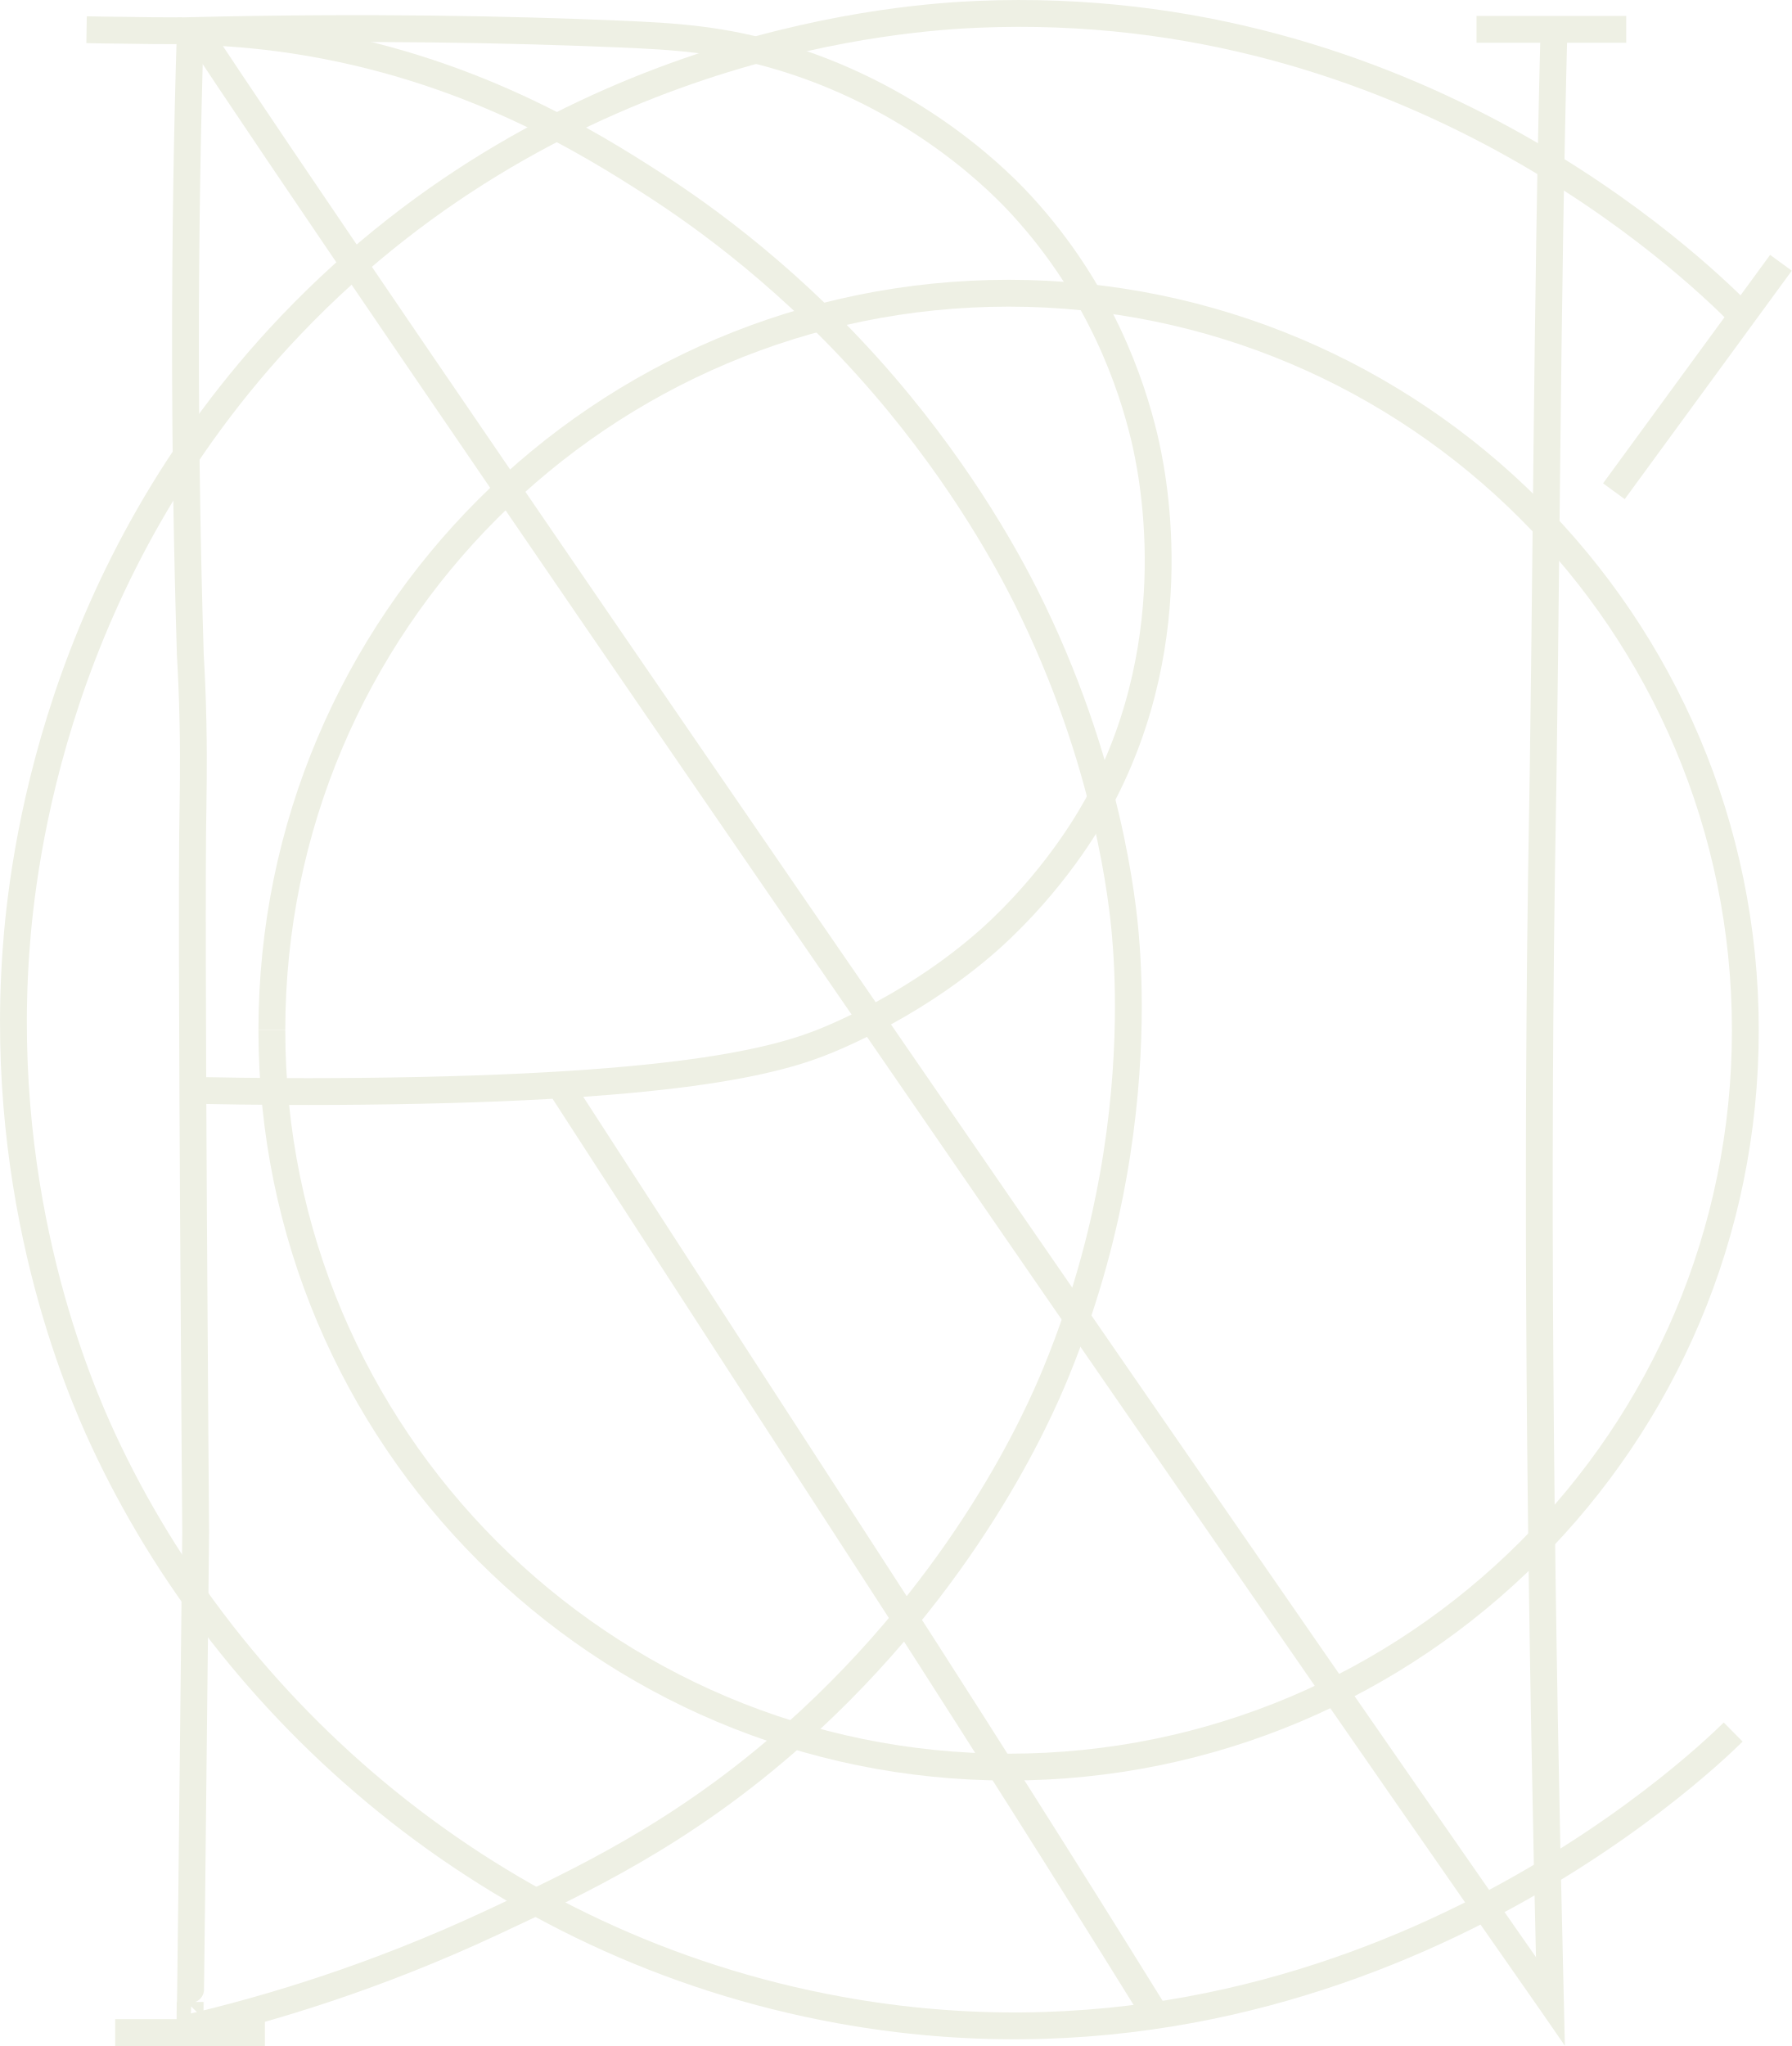
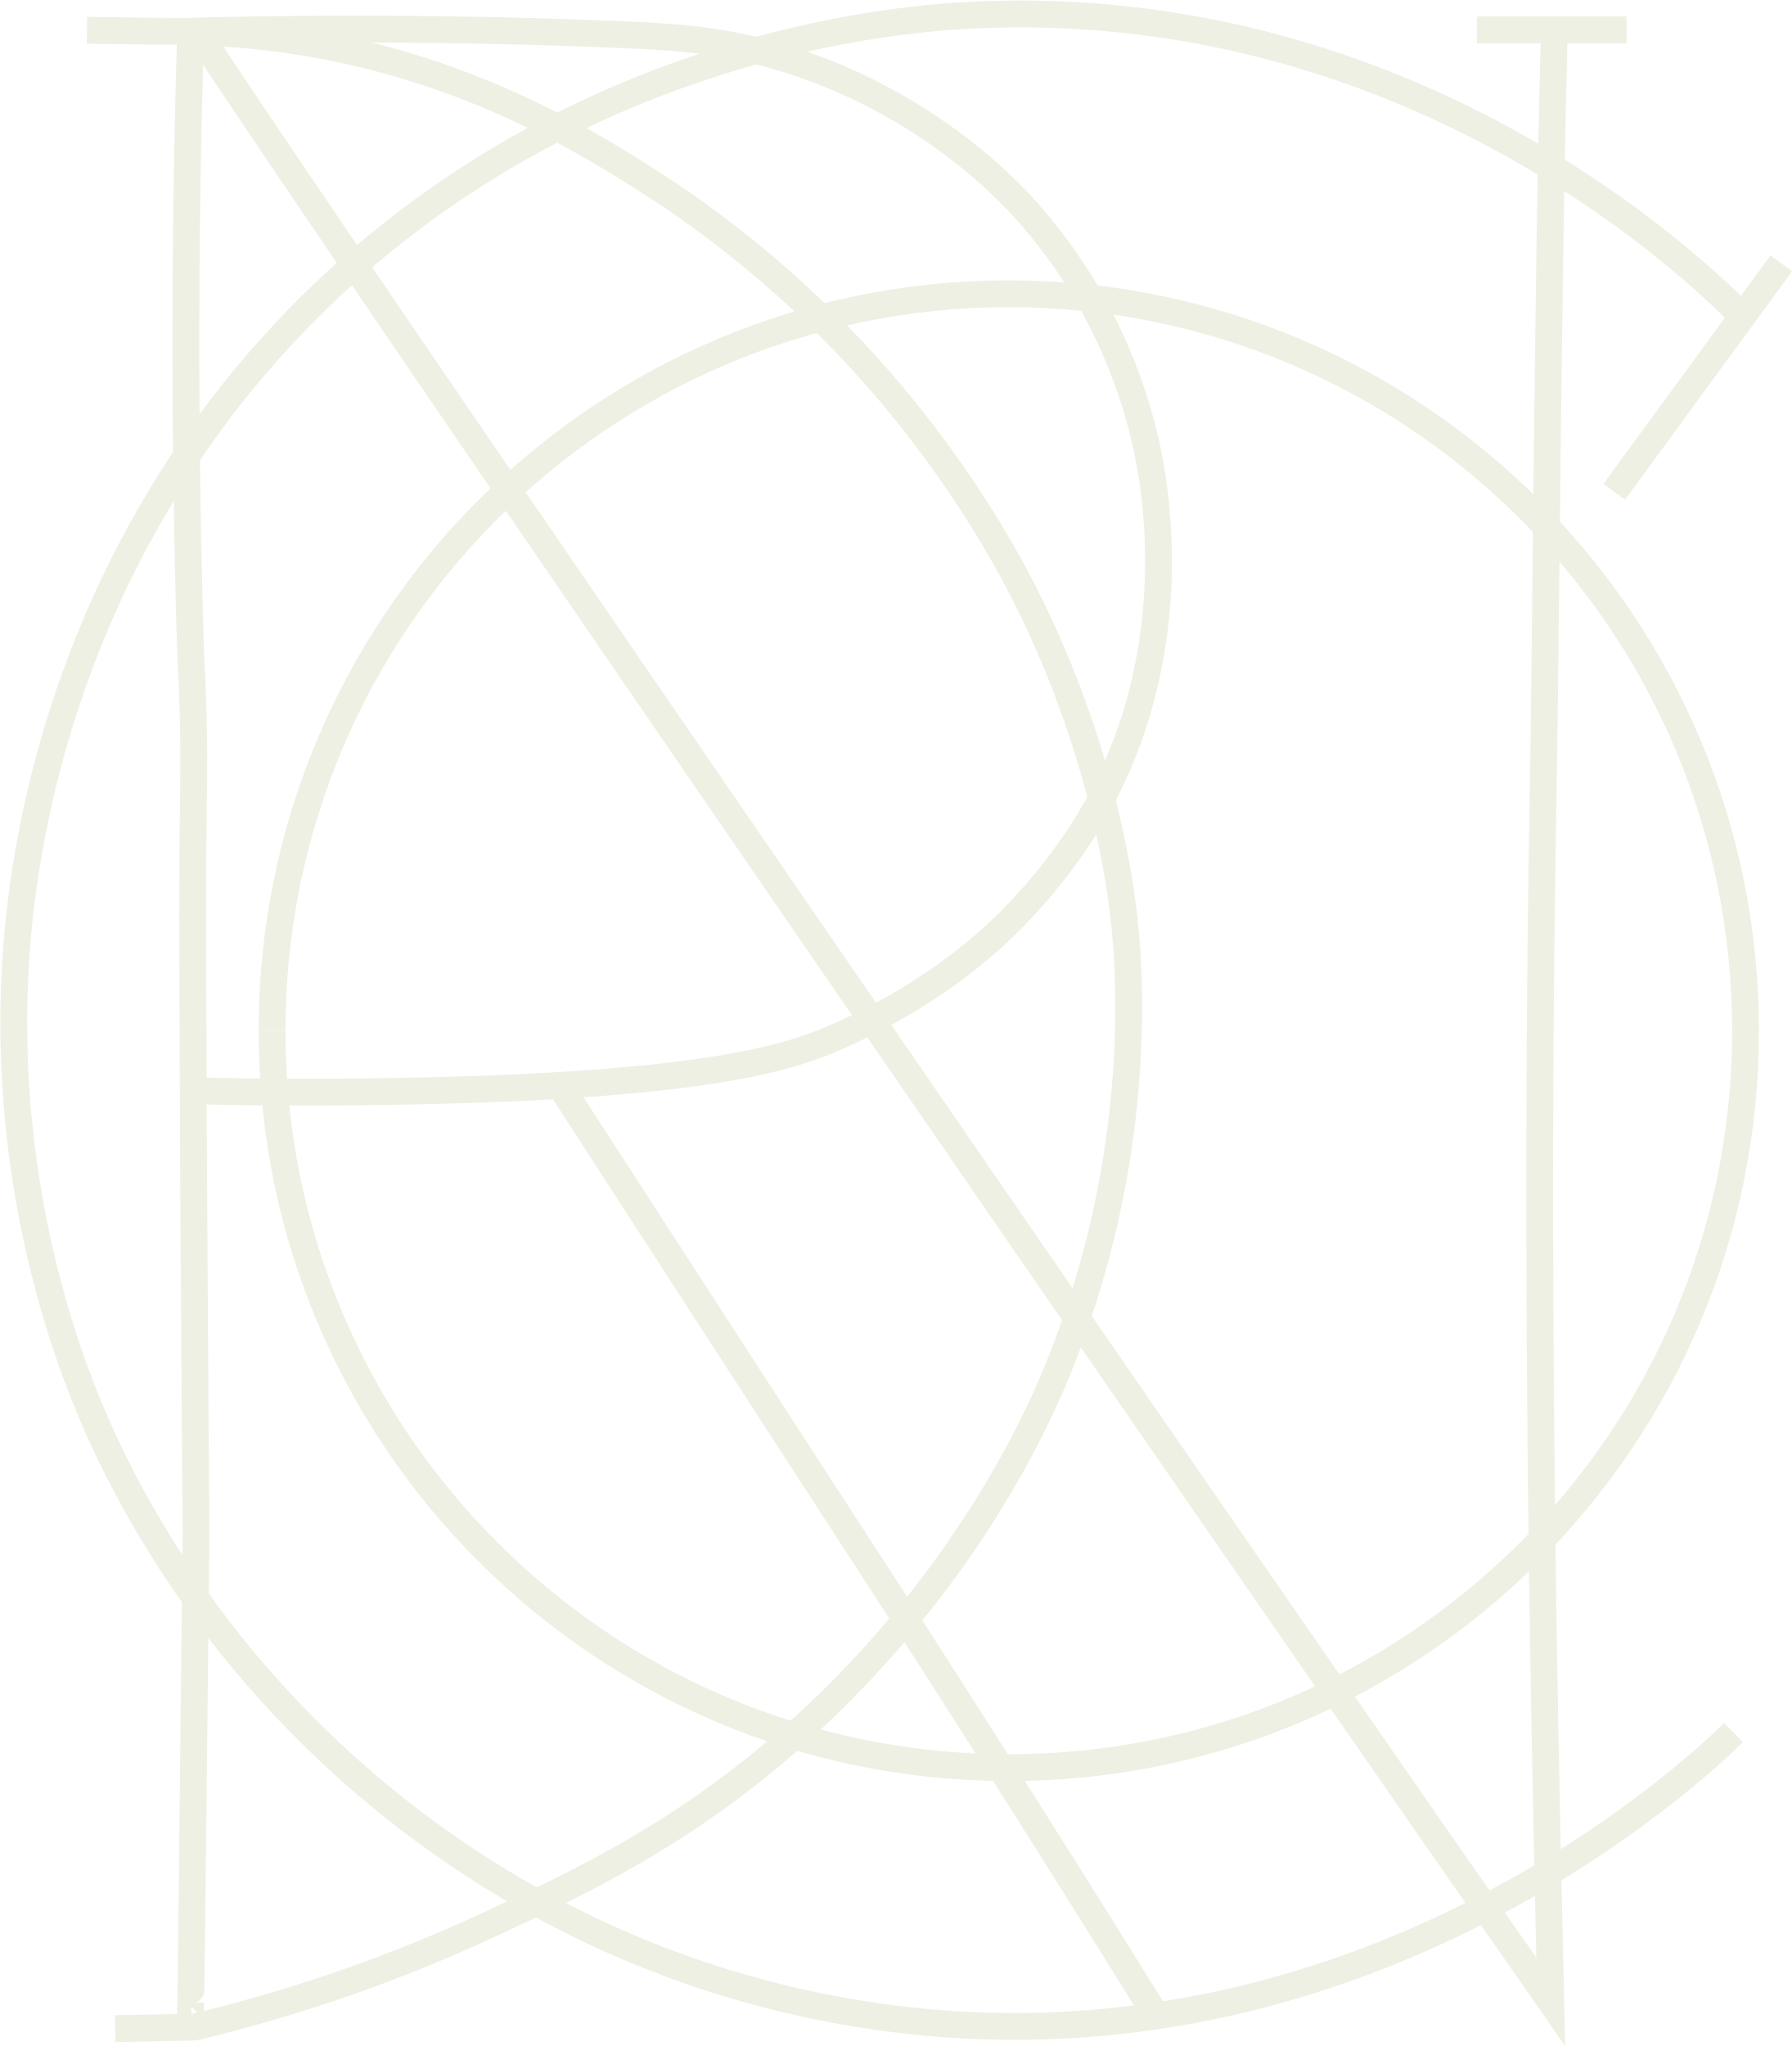
<svg xmlns="http://www.w3.org/2000/svg" id="Layer_2" version="1.1" viewBox="0 0 1001.7 1143.7">
  <defs>
    <style>
      .st0 {
        fill: none;
        stroke: #eef0e4;
        stroke-miterlimit: 10;
        stroke-width: 15px;
      }
    </style>
  </defs>
  <g id="Final">
-     <path id="_6" class="st0" d="M113.6,17.7c12.4.5,29.8,1.6,50.4,4.7,98.1,14.8,166.6,58.1,202.3,81.1,26.7,17.3,77.4,53.1,128,112,45.5,53,70.6,100.9,79.1,117.7,46.7,93,54.4,173.3,55.8,189.7,1.4,16,5.1,68.2-6.9,134.8-4.5,25.2-13.5,64.8-32,109.7-9.5,23.1-50.1,116.6-146.3,202.3-62.2,55.4-120.5,82.4-169.1,105.1-65.3,30.5-123.8,47.9-167.2,58.2M101.8,17.2c-11.3,0-22.6-.1-34-.3-6.5,0-13-.2-19.4-.3" />
-     <path id="_5" class="st0" d="M313.9,608.1c36.1,55.7,72.1,111.4,108.2,167.1,55.4,85.5,71.2,109.6,96.6,149.2,30,46.8,73.3,114.7,125.5,198.9M148.1,1136.2h-83.7M114.1,609.6c24.1.5,60.6.9,105.1.2,177.8-2.8,224.3-19.9,248.4-30.5,52-22.8,83.5-51.8,92.9-60.9,32.8-31.6,50.1-62.7,54.8-71.6,49-91.9,28.7-184.6,24.4-202.6-7-29.1-24.1-81.1-68.6-129.5-9.2-10-55-58.5-132.5-82.3-34.3-10.5-61.4-12.1-92.8-13.4-58.7-2.5-139.6-4.3-239.4-1.9-1.8,57-2.7,115.6-2.7,175.7s1,117,2.7,173.2c.5,8.7,1.2,21.9,1.5,38.1.5,24.4,0,42.5,0,47.2-1.3,61.1,1.5,405.3,1.5,405.3-1.9,181.7-3,272.5-3.1,272.5s0-3.3,0-10" />
-     <path id="_4" class="st0" d="M868.9,12.6c-4.2,159.2-4.2,318.6-7.1,478-3,209.6,0,419.2,5,628.1-9-13,0-.5,0,0C687.6,862.5,179.8,124.6,110.9,18.5M909.2,16.4h-83.7" />
-     <path id="_3" class="st0" d="M152,575.9c0,227.5,184.4,411.9,411.9,411.9s411.9-184.4,411.9-411.9c0-227.5-184.3-411.9-411.8-412-227.5,0-411.9,184.3-412,411.8,0,0,0,0,0,.1" />
-     <path id="_2" class="st0" d="M972.2,174.7c-25.7-25.6-182.8-176.9-425.5-166.7-37.8,1.6-231.2,13.5-384,173.7C30.5,320.4,12.4,482.4,8.9,532.1c-9.8,139.1,35,243,48.8,272.7,69.8,150.6,217.1,283.5,411.9,318.8,283.8,51.5,481.6-137.8,499.4-155.4" />
-     <path id="_1" class="st0" d="M995.7,146.9c-31.1,42.6-62.3,85.1-93.4,127.7" />
+     <path id="_6" class="st0" d="M113.8,18c12.4.5,29.8,1.6,50.4,4.7,98.1,14.8,166.6,58.1,202.3,81.1,26.7,17.3,77.4,53.1,128,112,45.5,53,70.6,100.9,79.1,117.7,46.7,93,54.4,173.3,55.8,189.7,1.4,16,5.1,68.2-6.9,134.8-4.5,25.2-13.5,64.8-32,109.7-9.5,23.1-50.1,116.6-146.3,202.3-62.2,55.4-120.5,82.4-169.1,105.1-65.3,30.5-123.8,47.9-167.2,58.2M102,17.5c-11.3,0-22.6-.1-34-.3-6.5,0-13-.2-19.4-.3" />
+     <path id="_5" class="st0" d="M314.1,608.4c36.1,55.7,72.1,111.4,108.2,167.1,55.4,85.5,71.2,109.6,96.6,149.2,30,46.8,73.3,114.7,125.5,198.9M109.4,1133.1c-15,.3-30,.6-45,.9M114.3,609.9c24.1.5,60.6.9,105.1.2,177.8-2.8,224.3-19.9,248.4-30.5,52-22.8,83.5-51.8,92.9-60.9,32.8-31.6,50.1-62.7,54.8-71.6,49-91.9,28.7-184.6,24.4-202.6-7-29.1-24.1-81.1-68.6-129.5-9.2-10-55-58.5-132.5-82.3-34.3-10.5-61.4-12.1-92.8-13.4-58.7-2.5-139.6-4.3-239.4-1.9-1.8,57-2.7,115.6-2.7,175.7s1,117,2.7,173.2c.5,8.7,1.2,21.9,1.5,38.1.5,24.4,0,42.5,0,47.2-1.3,61.1,1.5,405.3,1.5,405.3-1.9,181.7-3,272.5-3.1,272.5s0-3.3,0-10" />
+     <path id="_4" class="st0" d="M869.1,12.9c-4.2,159.2-4.2,318.6-7.1,478-3,209.6,0,419.2,5,628.1-9-13,0-.5,0,0C687.8,862.8,180,124.9,111.1,18.8M909.4,16.7h-83.7" />
+     <path id="_3" class="st0" d="M152.1,576.2c0,227.5,184.4,411.9,411.9,411.9s411.9-184.4,411.9-411.9c0-227.5-184.3-411.9-411.8-412-227.5,0-411.9,184.3-412,411.8,0,0,0,0,0,.1" />
+     <path id="_2" class="st0" d="M972.4,175c-25.7-25.6-182.8-176.9-425.5-166.7-37.8,1.6-231.2,13.5-384,173.7C30.7,320.7,12.6,482.7,9.1,532.4c-9.8,139.1,35,243,48.8,272.7,69.8,150.6,217.1,283.5,411.9,318.8,283.8,51.5,481.6-137.8,499.4-155.4" />
+     <path id="_1" class="st0" d="M995.9,147.2c-31.1,42.6-62.3,85.1-93.4,127.7" />
  </g>
</svg>
